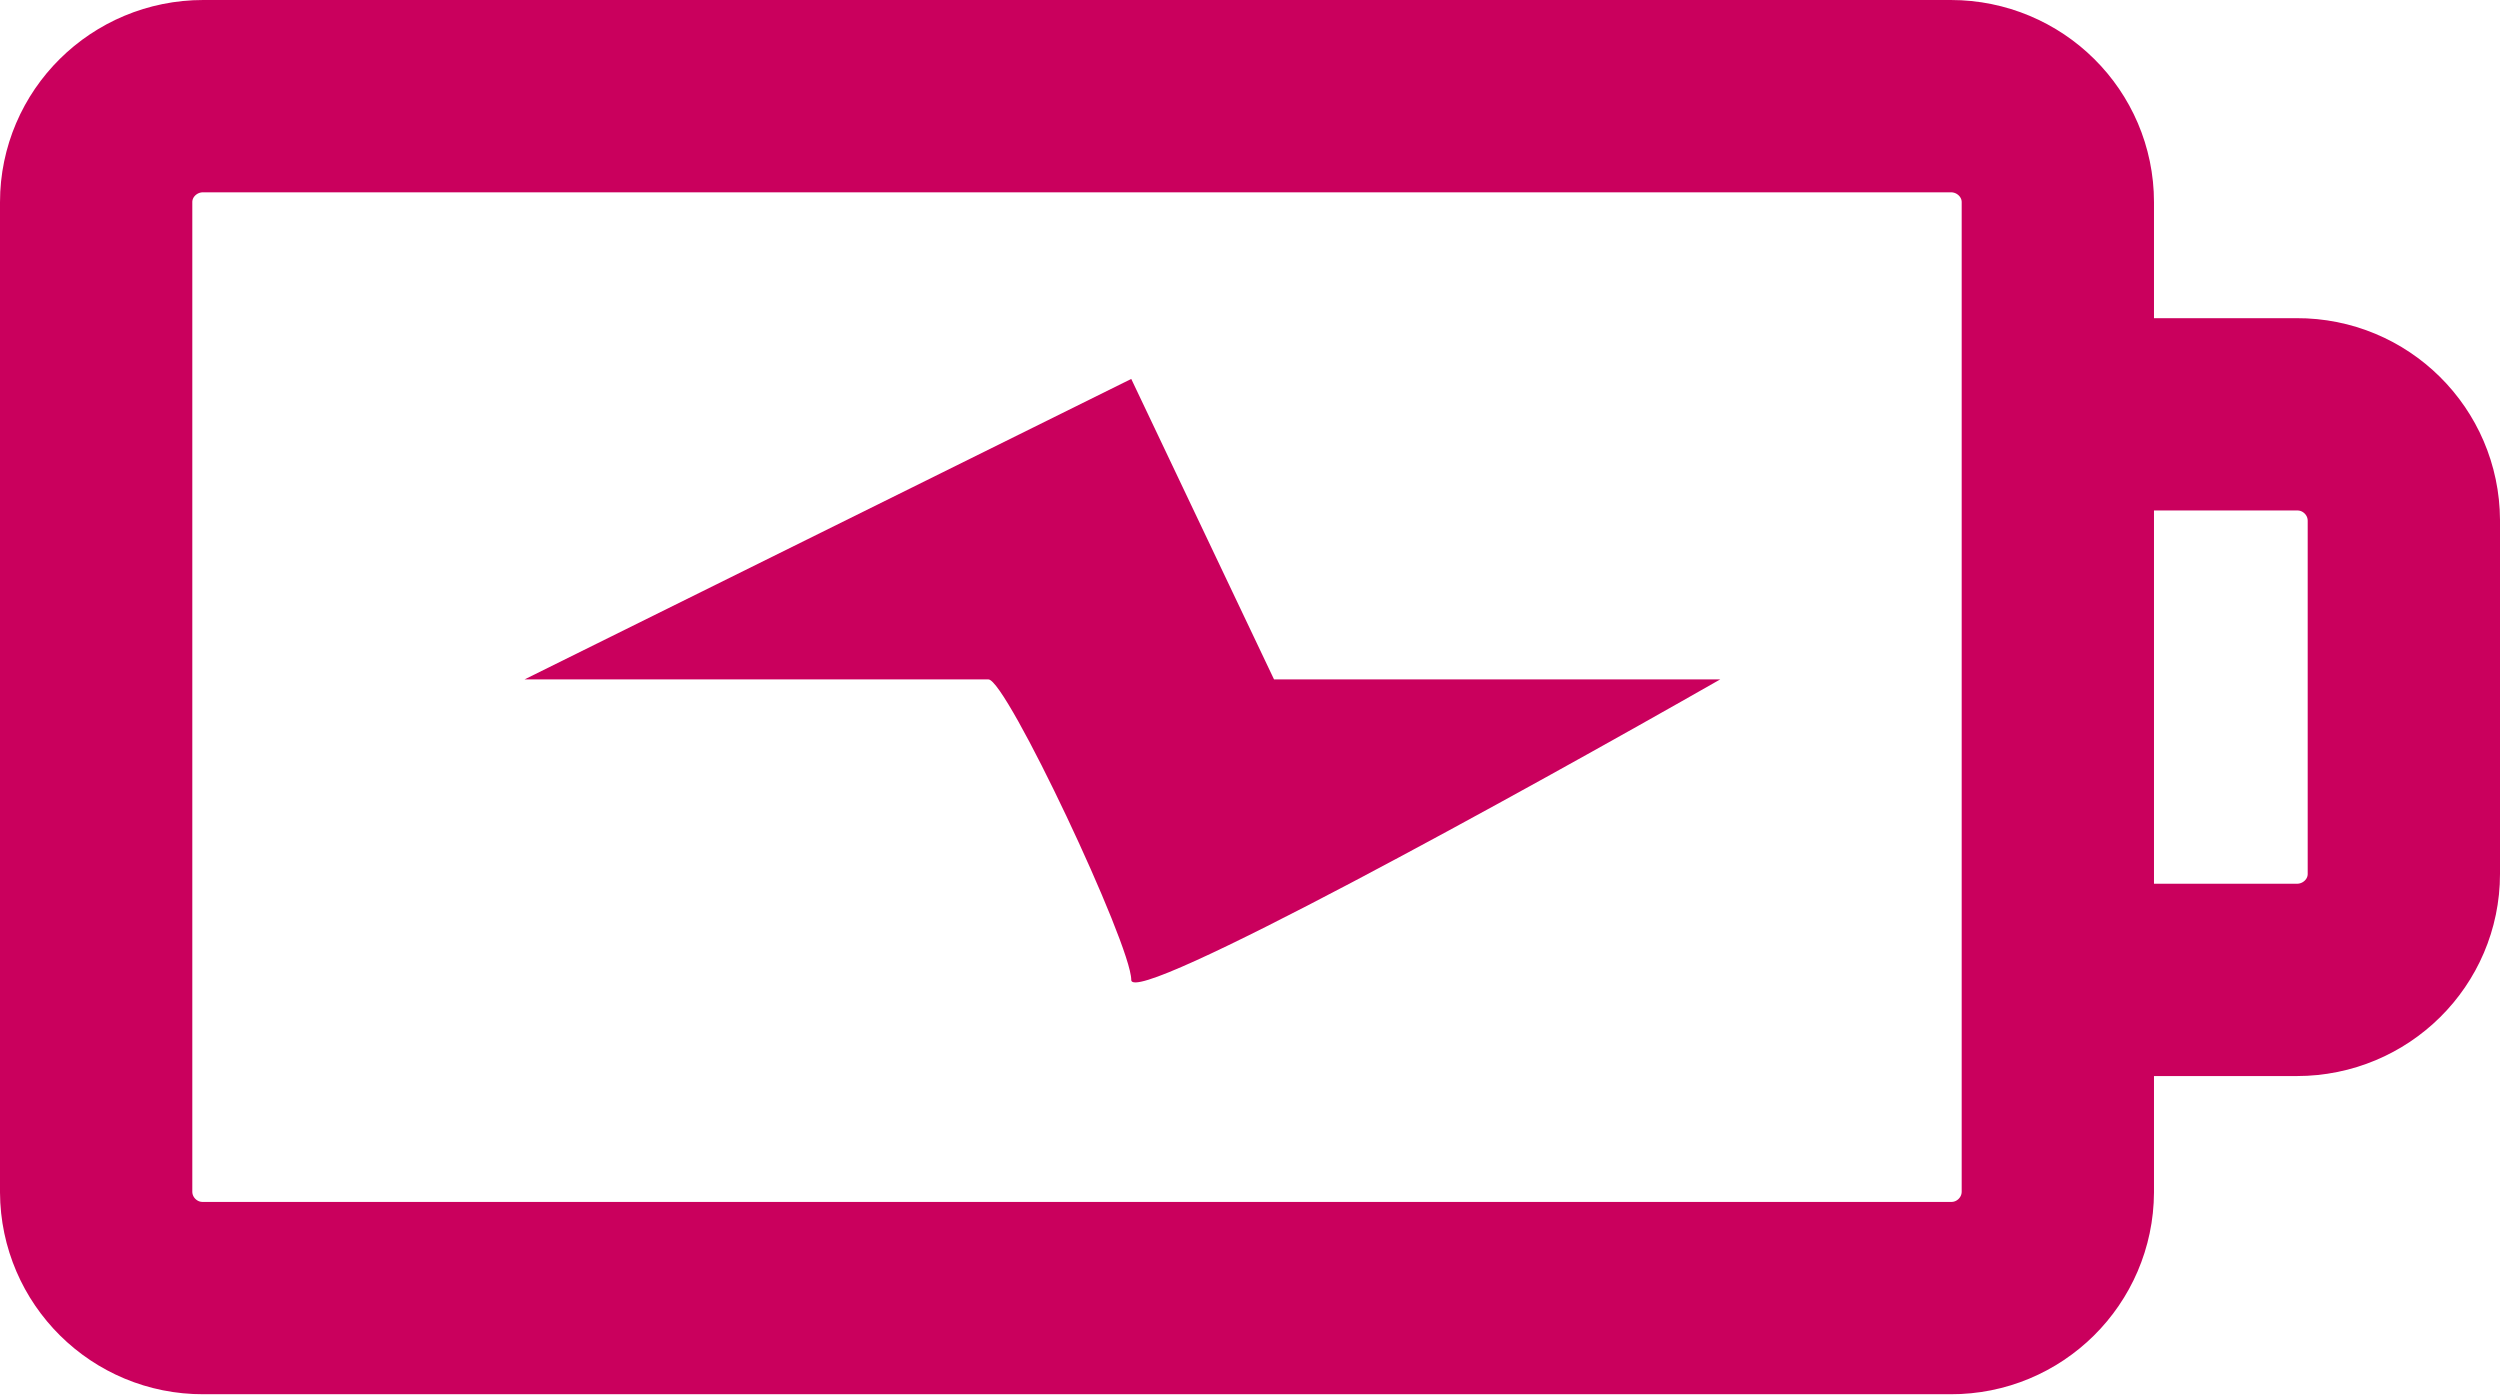
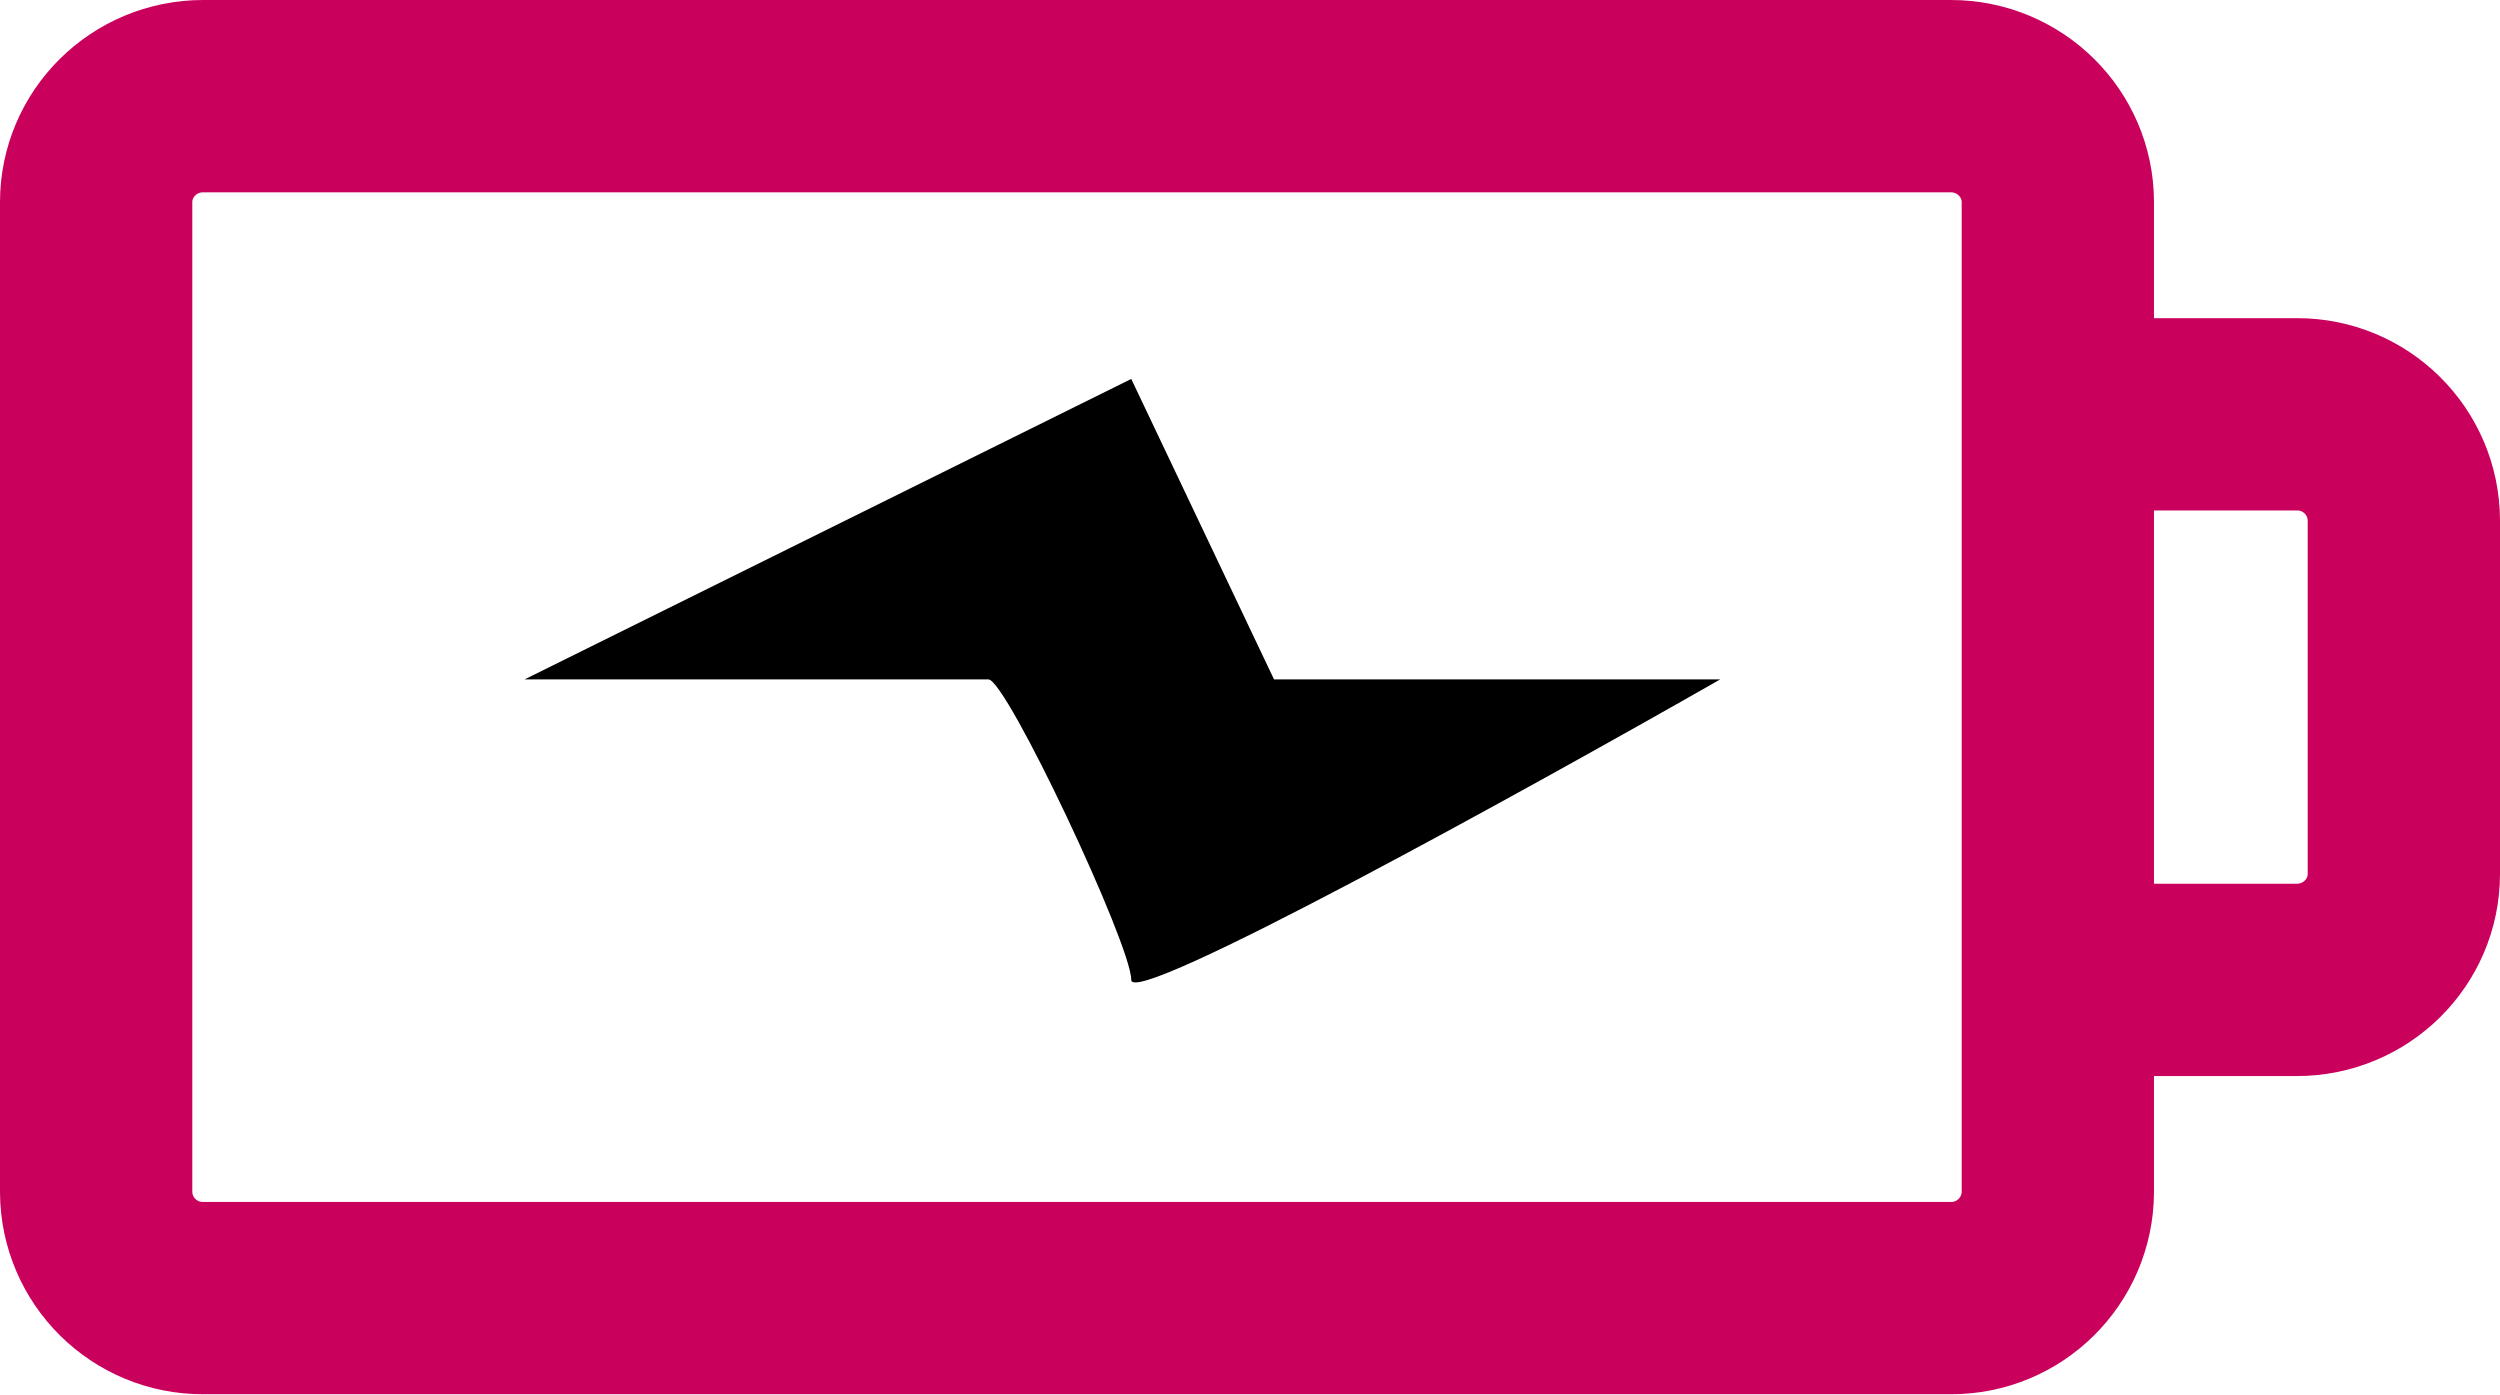
<svg xmlns="http://www.w3.org/2000/svg" width="52" height="29" viewBox="0 0 52 29" fill="none">
  <path d="M42.803 20.382v4.412A2.217 2.217 0 0140.576 27H4.227A2.217 2.217 0 012 24.794V4.206C2 2.988 2.997 2 4.227 2h36.349c1.23 0 2.227.988 2.227 2.206v4.412m0 11.764h4.97c1.23 0 2.227-.987 2.227-2.206v-7.352a2.217 2.217 0 00-2.227-2.206h-4.97m0 11.764V8.618" stroke="#CA005D" stroke-width="4" />
-   <path d="M23.53 7.882l-12.62 6.25h9.65c.372 0 2.97 5.515 2.97 6.25 0 .589 8.167-3.921 12.25-6.25H26.5l-2.97-6.25z" fill="#CA005D" />
+   <path d="M23.53 7.882l-12.62 6.25h9.65c.372 0 2.97 5.515 2.97 6.25 0 .589 8.167-3.921 12.25-6.25H26.5l-2.97-6.25z" fill="currentColor" />
</svg>
